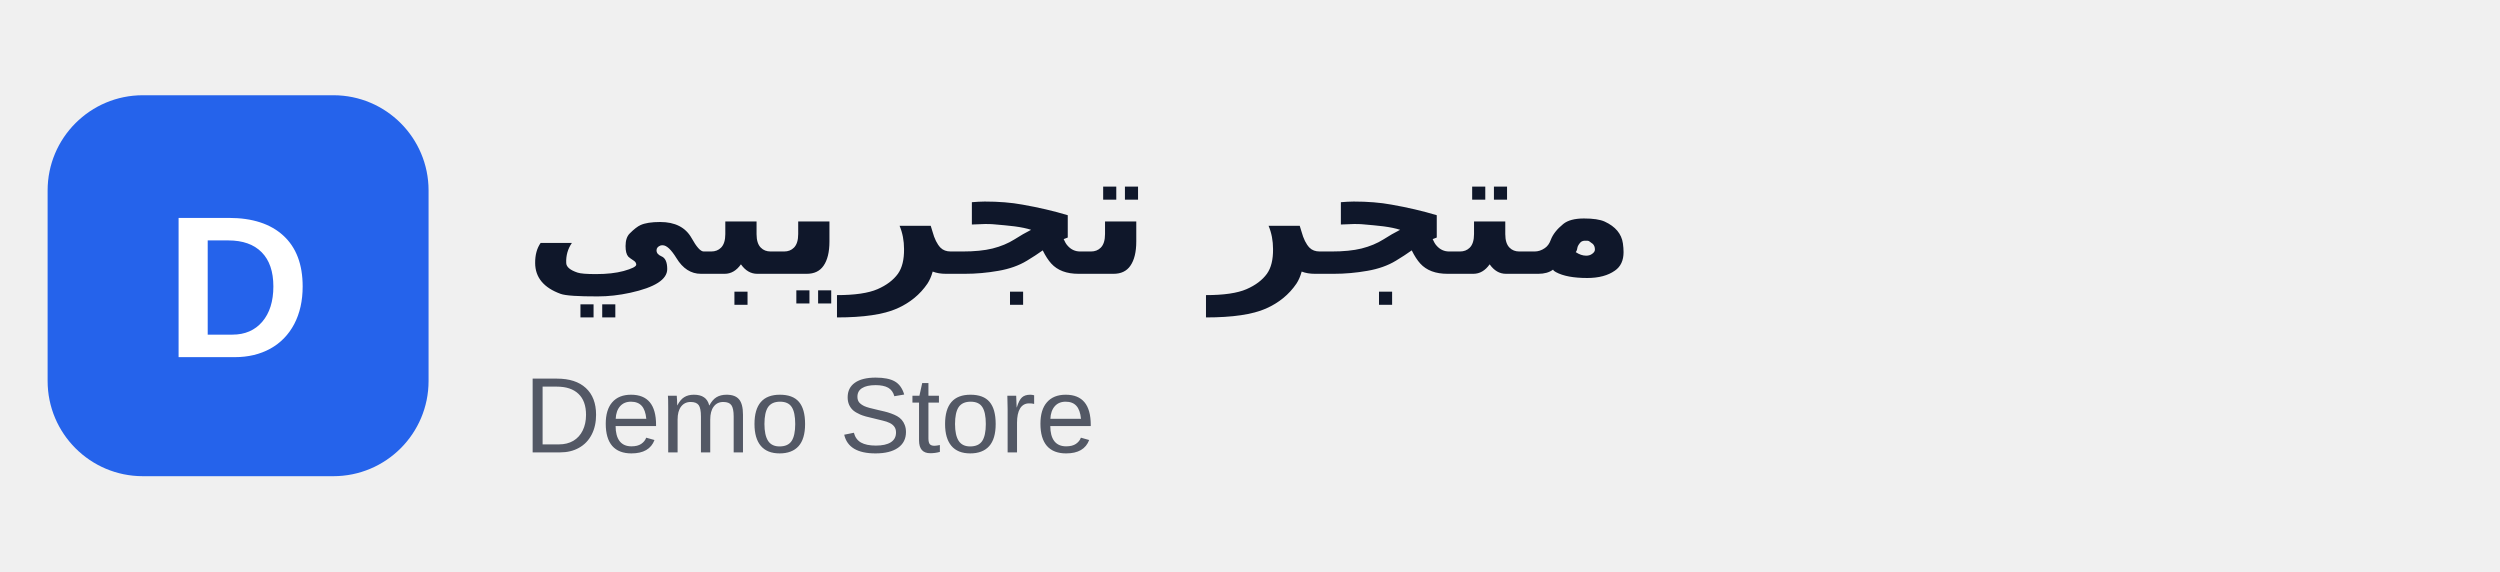
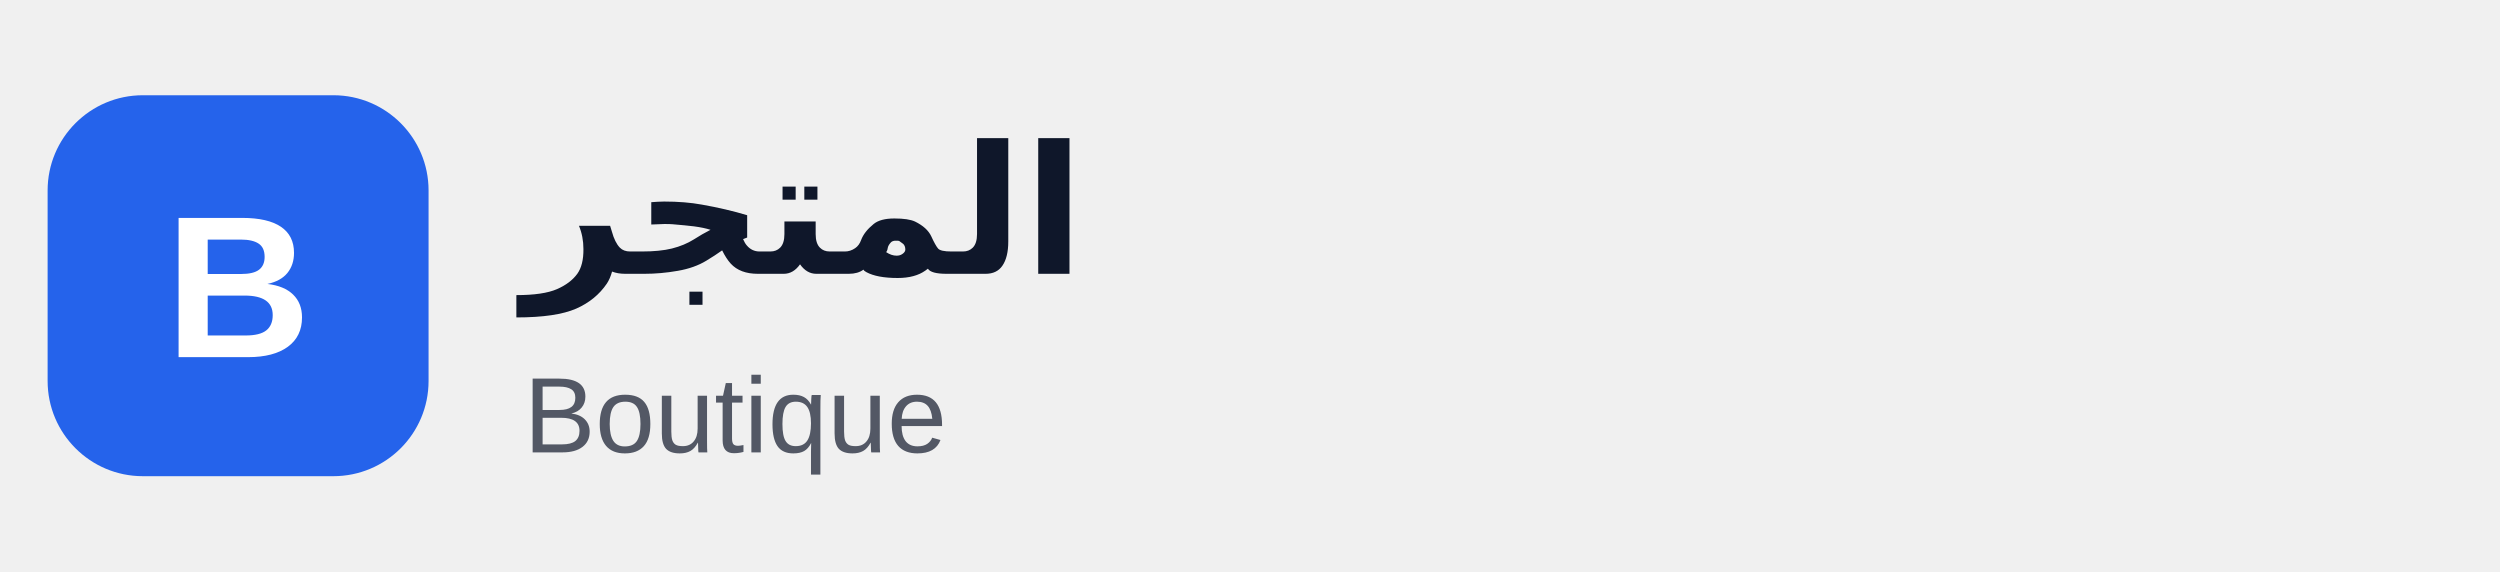
<svg xmlns="http://www.w3.org/2000/svg" width="420" height="96" viewBox="0 0 420 96">
  <rect x="8" y="16" width="64" height="64" rx="16" fill="#2563eb" />
-   <text x="40" y="60" font-family="Arial,Helvetica,sans-serif" font-size="34" font-weight="700" text-anchor="middle" fill="#fff">D</text>
-   <text x="88" y="46" font-family="Tahoma,Arial,sans-serif" font-size="30" font-weight="700" fill="#0f172a">متجر تجريبي</text>
-   <text x="88" y="76" font-family="Arial,Helvetica,sans-serif" font-size="18" fill="#0f172a" opacity=".7">Demo Store</text>
+   <text x="40" y="60" font-family="Arial,Helvetica,sans-serif" font-size="34" font-weight="700" text-anchor="middle" fill="#fff">B</text>
+   <text x="88" y="46" font-family="Tahoma,Arial,sans-serif" font-size="30" font-weight="700" fill="#0f172a">المتجر</text>
+   <text x="88" y="76" font-family="Arial,Helvetica,sans-serif" font-size="18" fill="#0f172a" opacity=".7">Boutique</text>
</svg>
